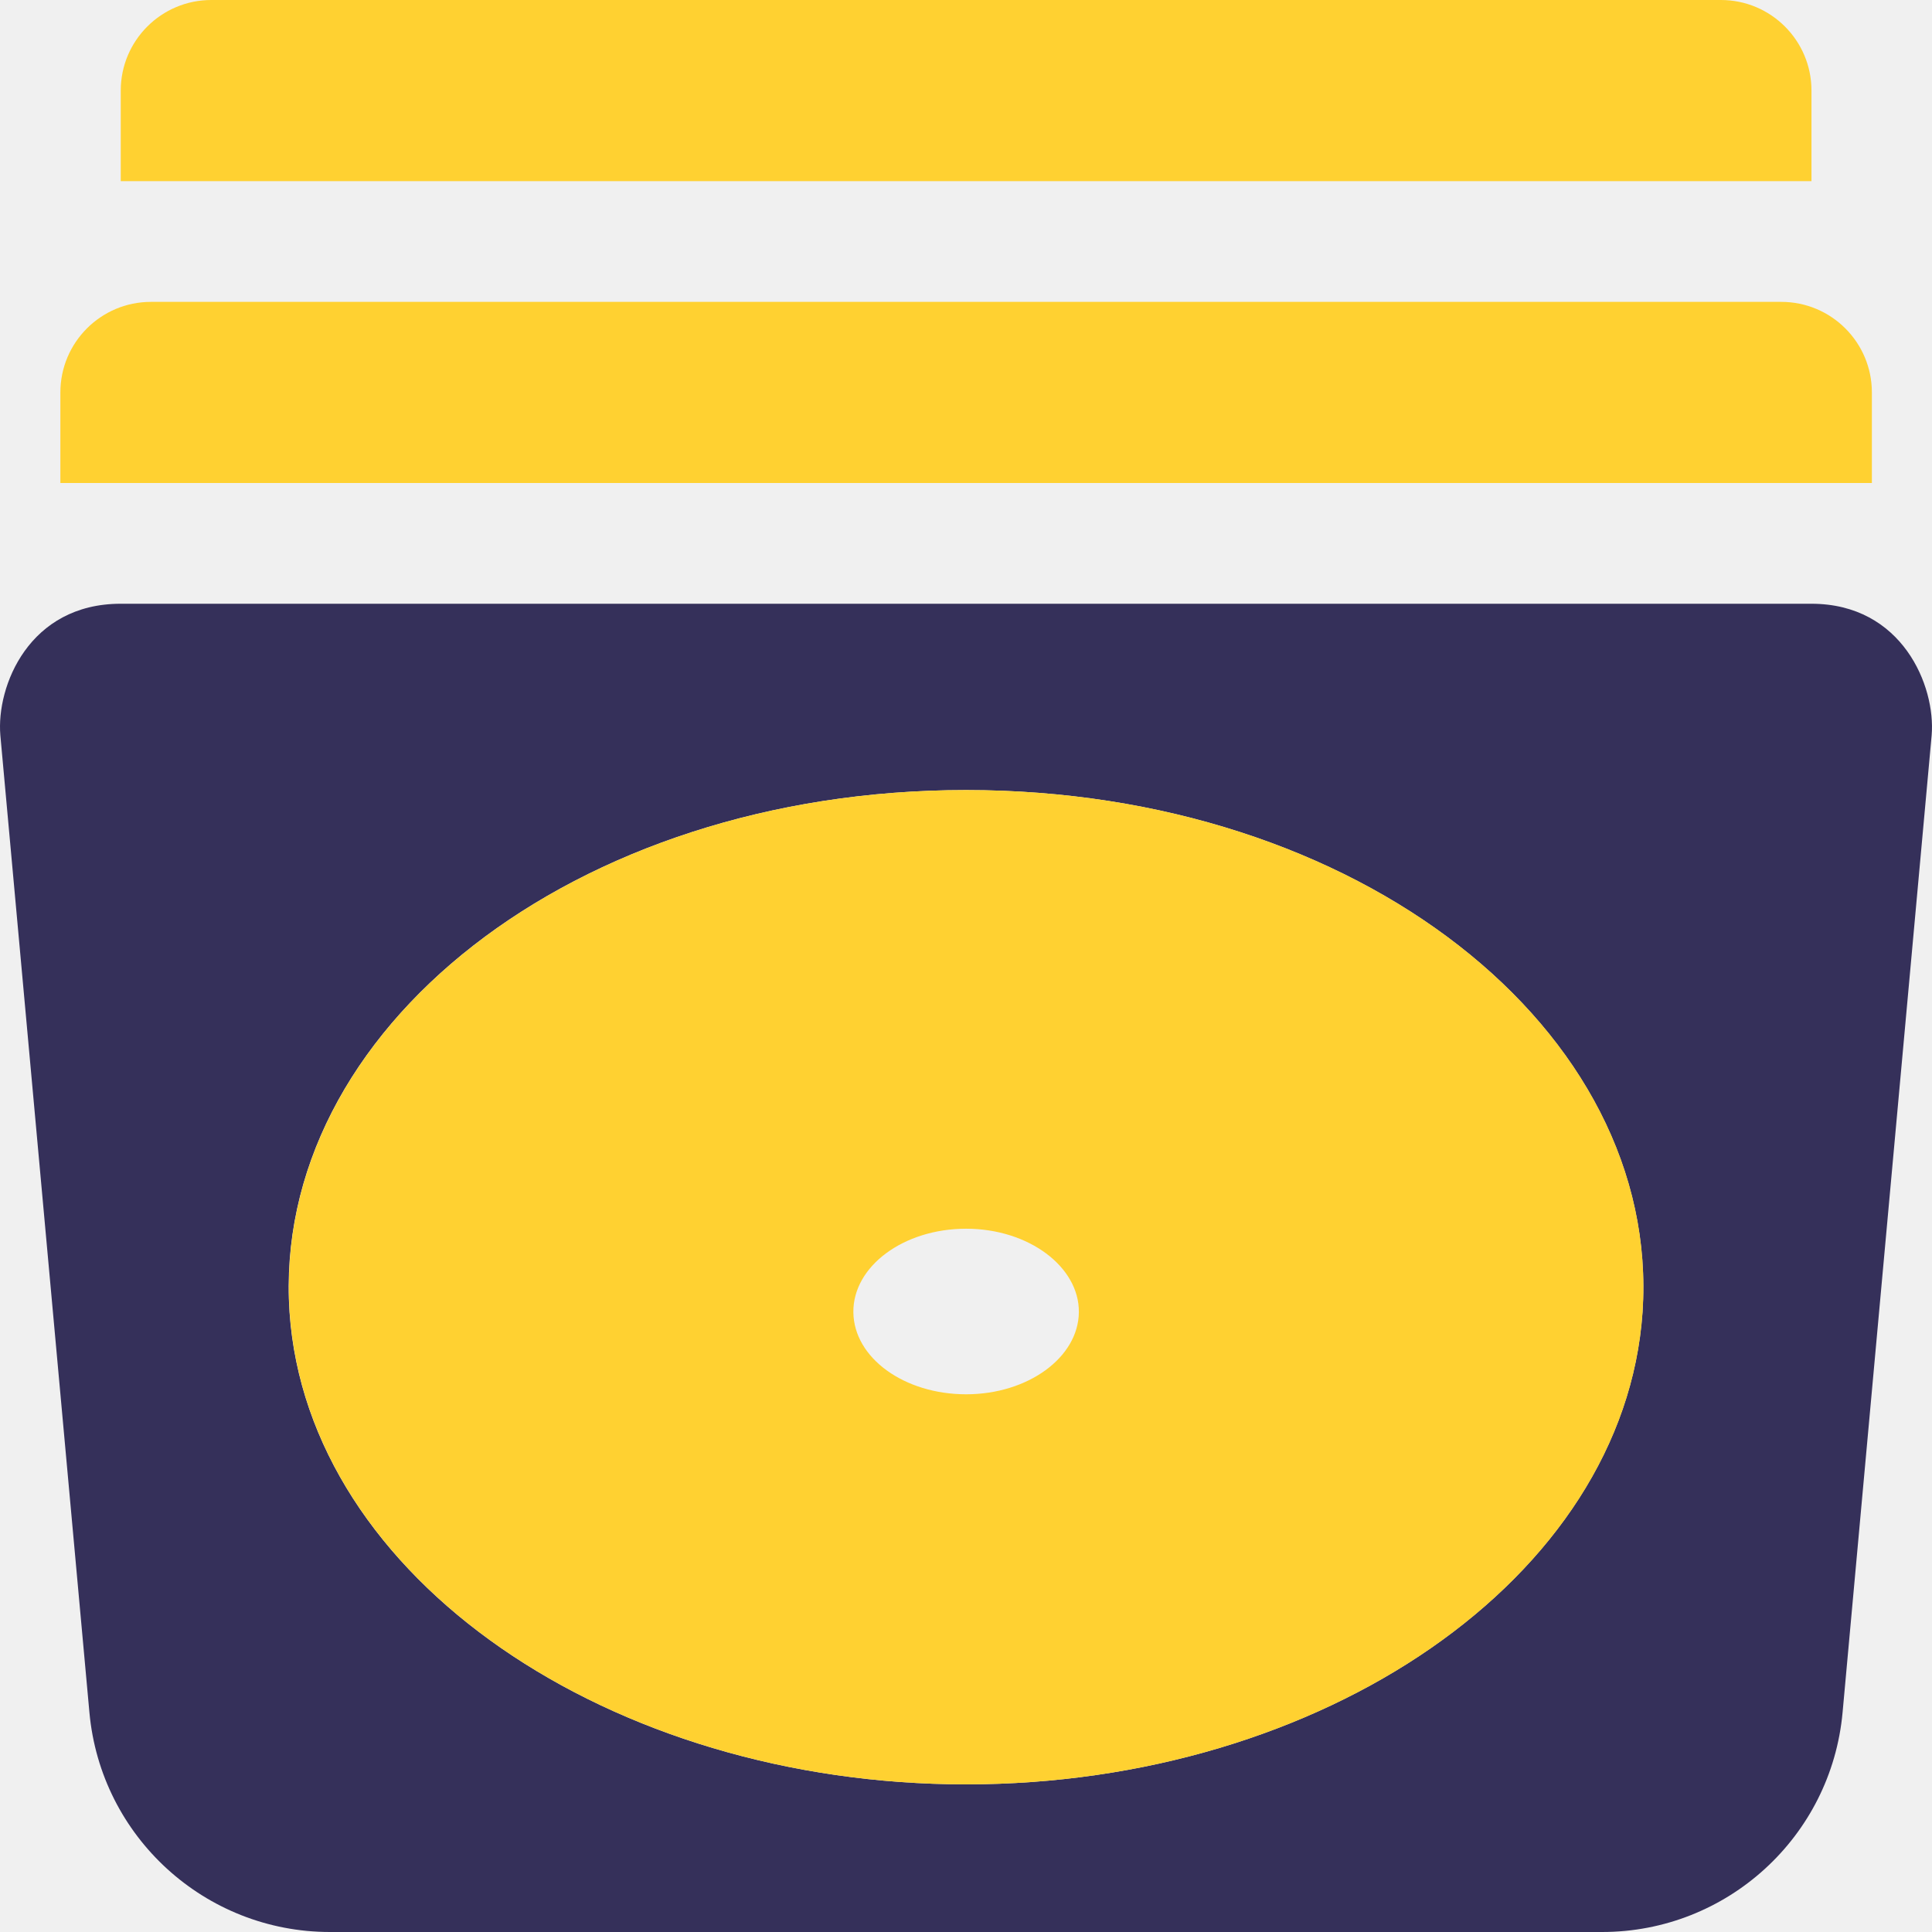
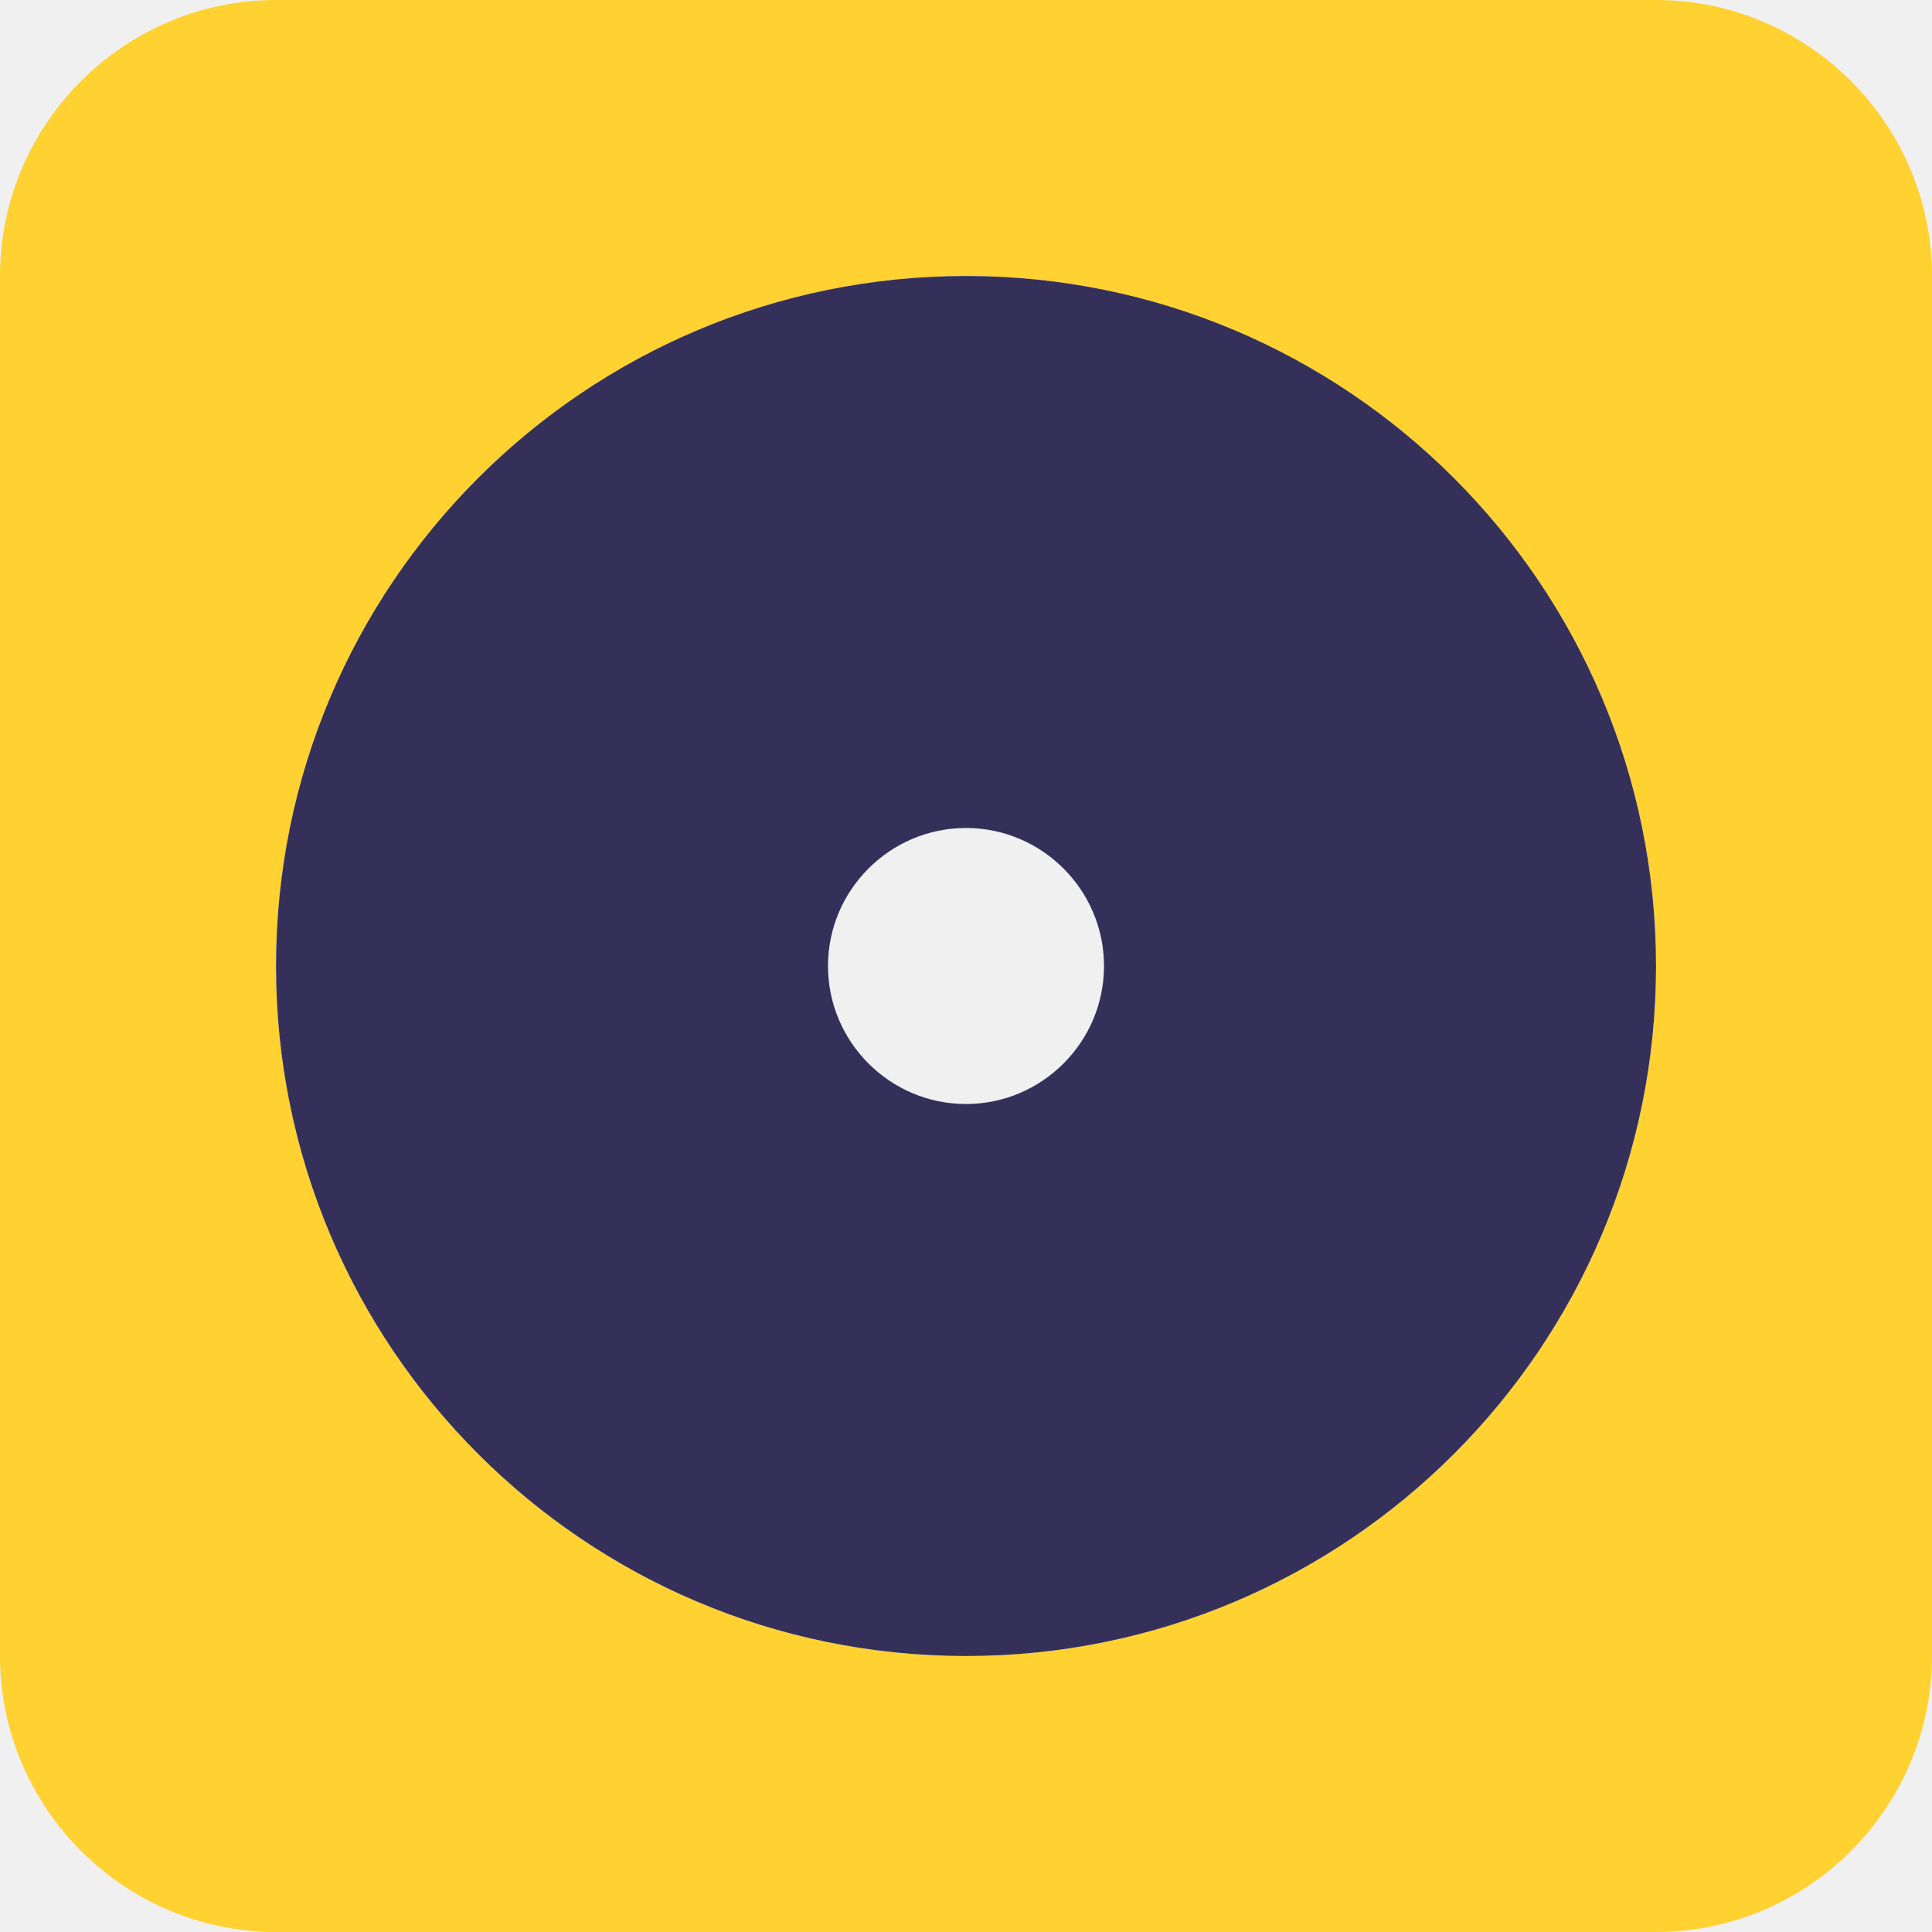
<svg xmlns="http://www.w3.org/2000/svg" width="60" height="60" viewBox="0 0 60 60" fill="none">
-   <g id="playlist" clip-path="url(#clip0_79_2)">
-     <path id="Vector" d="M56.254 18.75H3.747C0.903 18.75 -0.119 21.308 0.011 22.837L2.777 53.181C3.129 57.043 6.368 60 10.247 60H49.754C53.632 60 56.871 57.043 57.223 53.181L59.989 22.837C60.119 21.304 59.073 18.75 56.254 18.75ZM30 55.415C18.954 55.415 9.563 49.028 8.991 40.752C8.405 32.007 17.796 24.536 30 24.536C42.204 24.536 51.595 32.007 51.009 40.752C50.437 49.028 41.047 55.415 30 55.415Z" fill="#35305A" />
-     <path id="Vector_2" d="M55.32 9.375H4.688C3.135 9.375 1.875 10.635 1.875 12.188V15H58.133V12.188C58.133 10.635 56.873 9.375 55.32 9.375ZM56.257 2.812C56.257 1.26 54.997 0 53.444 0H6.563C5.01 0 3.75 1.26 3.75 2.812V5.625H56.257V2.812ZM30.004 24.536C17.8 24.536 8.409 32.007 8.995 40.752C9.566 49.028 18.957 55.415 30.004 55.415C41.05 55.415 50.441 49.028 51.012 40.752C51.599 32.007 42.208 24.536 30.004 24.536ZM30.004 43.301C28.085 43.301 26.517 42.173 26.502 40.752C26.488 39.331 28.055 38.159 30.004 38.159C31.952 38.159 33.52 39.346 33.505 40.752C33.491 42.158 31.923 43.301 30.004 43.301Z" fill="#FFD131" />
+   <g id="album">
+     <path id="Vector" d="M51.429 0H8.571C3.857 0 0 3.857 0 8.571V51.429C0 56.143 3.857 60 8.571 60H51.429C56.143 60 60 56.143 60 51.429V8.571C60 3.857 56.143 0 51.429 0ZM30 51.429C18.164 51.429 8.571 41.836 8.571 30C8.571 18.164 18.164 8.571 30 8.571C41.836 8.571 51.429 18.164 51.429 30C51.429 41.836 41.836 51.429 30 51.429Z" fill="#FFD131" />
+     <path id="Vector_2" d="M30 25.714C27.64 25.714 25.714 27.64 25.714 30C25.714 32.361 27.64 34.286 30 34.286C32.361 34.286 34.286 32.361 34.286 30C34.286 27.64 32.361 25.714 30 25.714ZM30 51.429C18.164 51.429 8.572 41.836 8.572 30C8.572 18.164 18.164 8.571 30 8.571C41.836 8.571 51.429 18.164 51.429 30C51.429 41.836 41.836 51.429 30 51.429Z" fill="#35305A" />
  </g>
-   <defs>
-     <clipPath id="clip0_79_2">
-       <rect width="60" height="60" fill="white" />
-     </clipPath>
-   </defs>
</svg>
